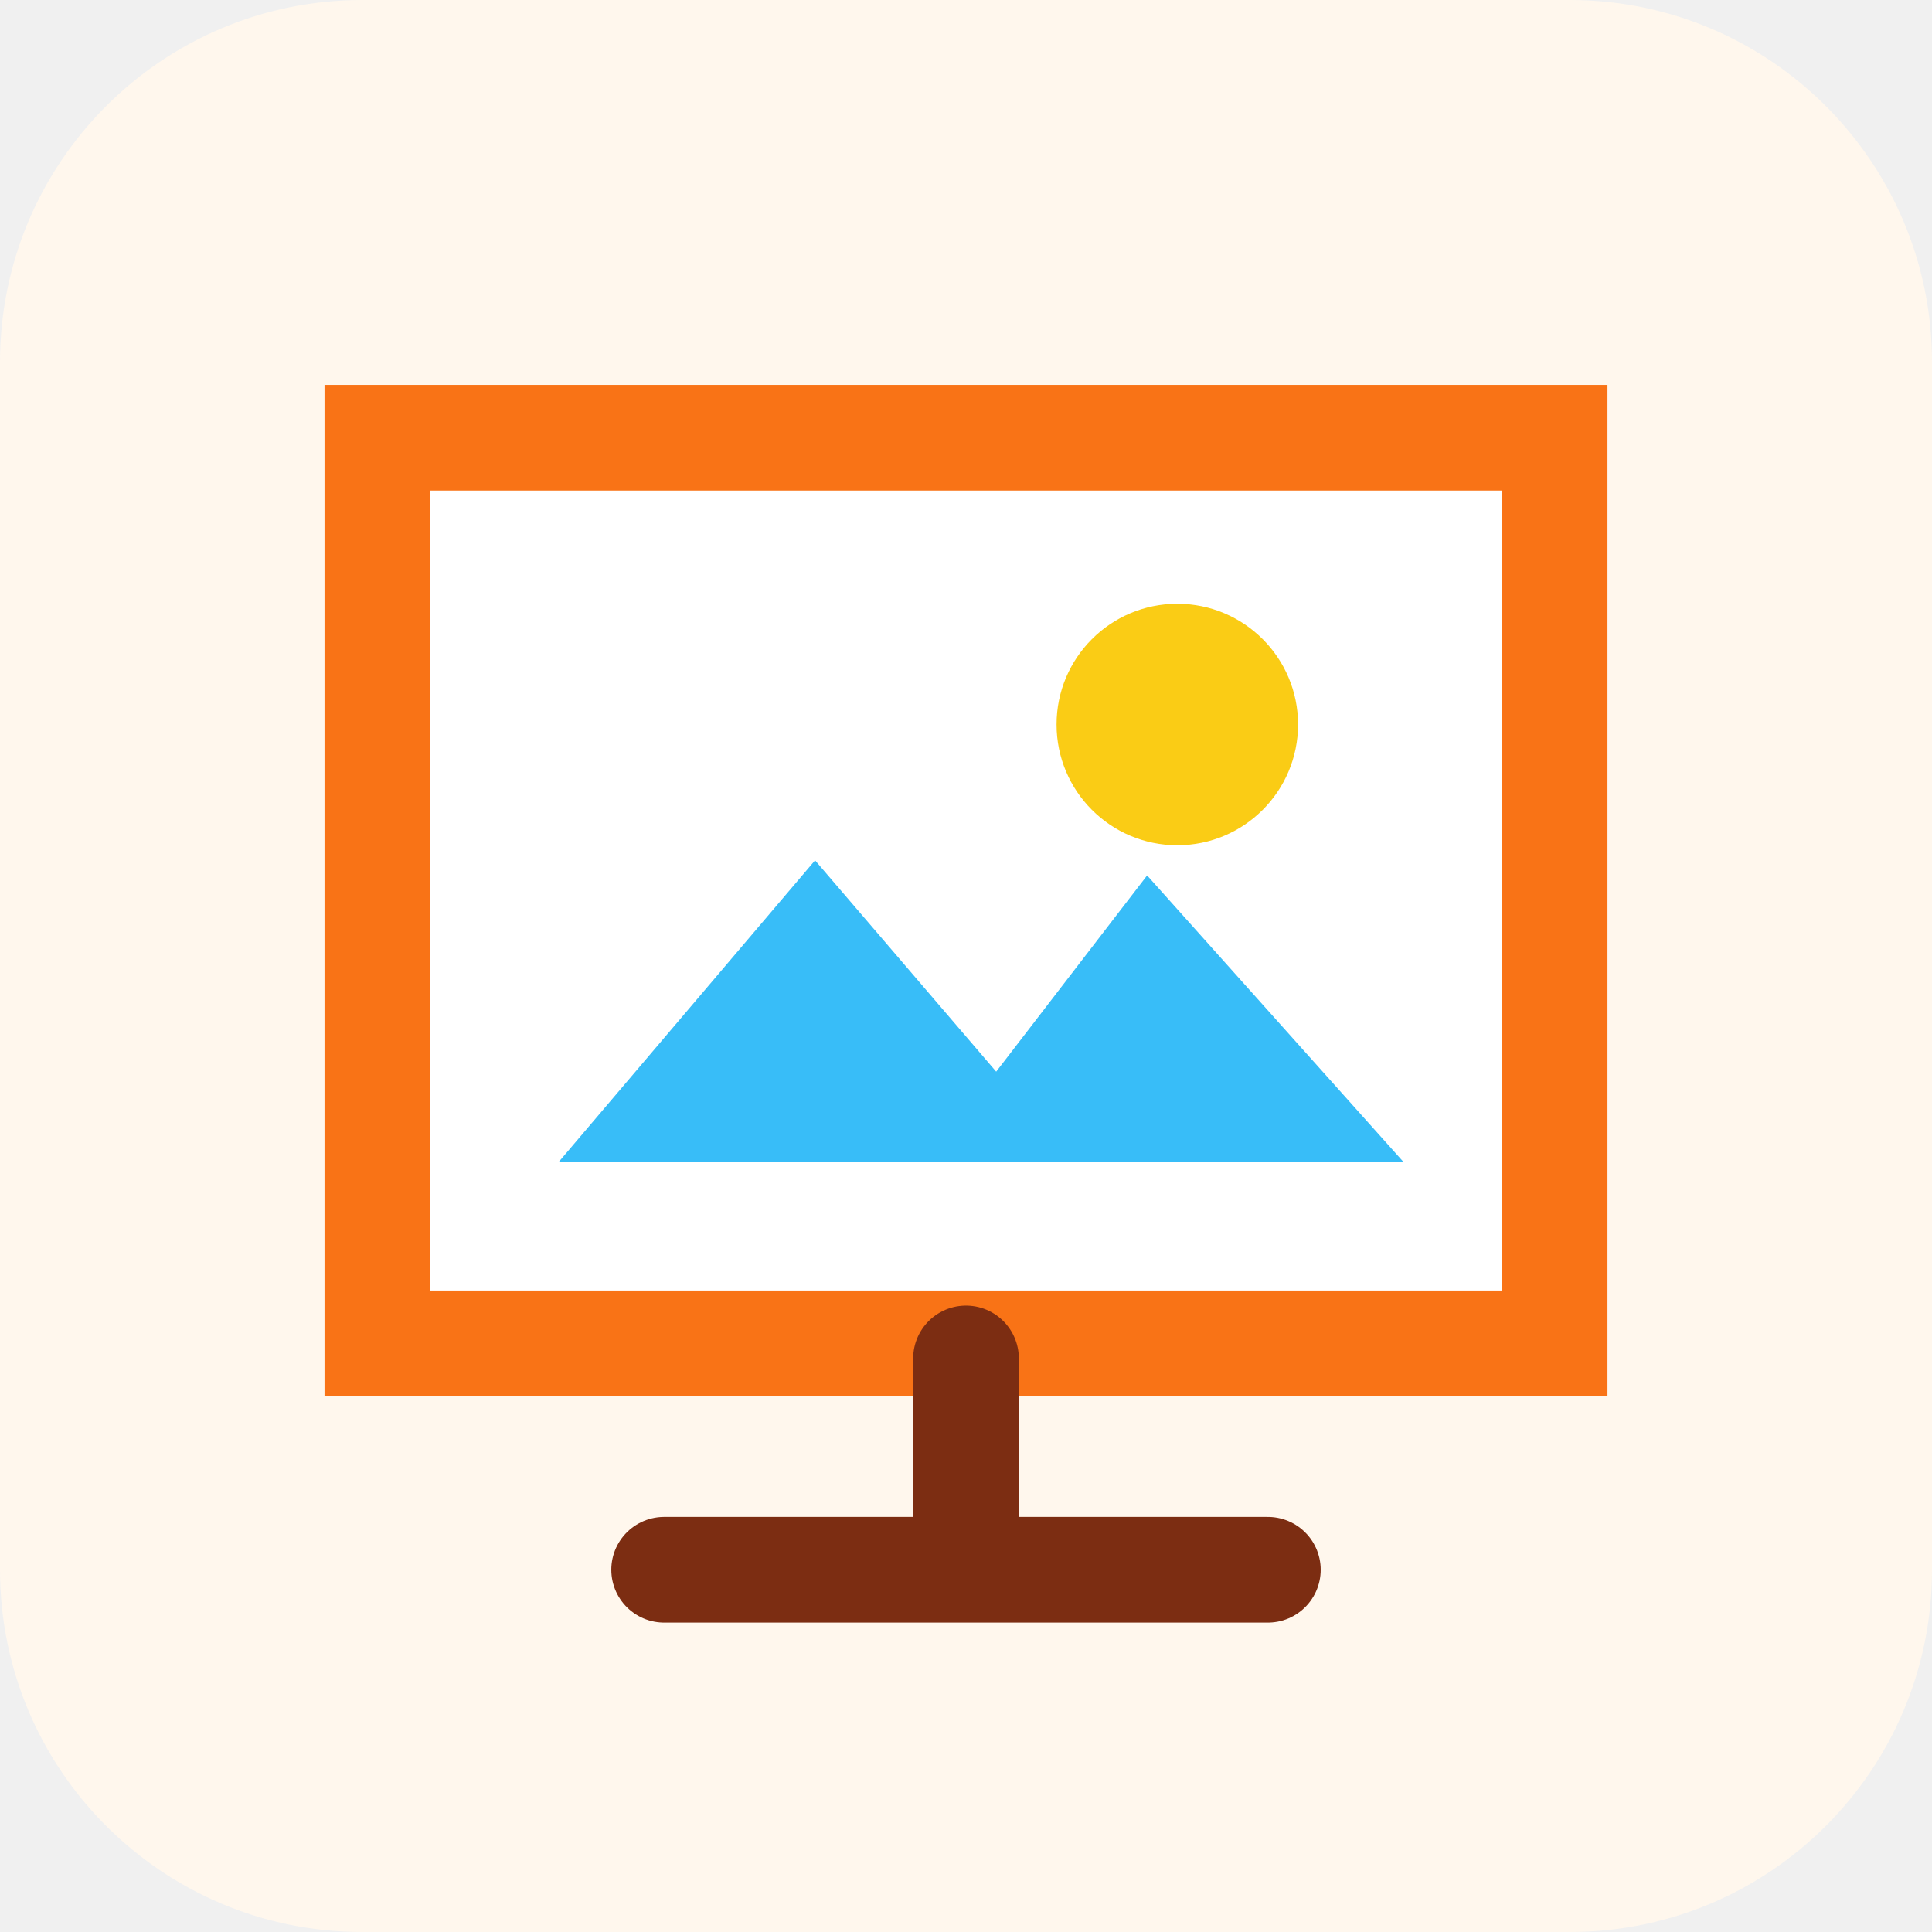
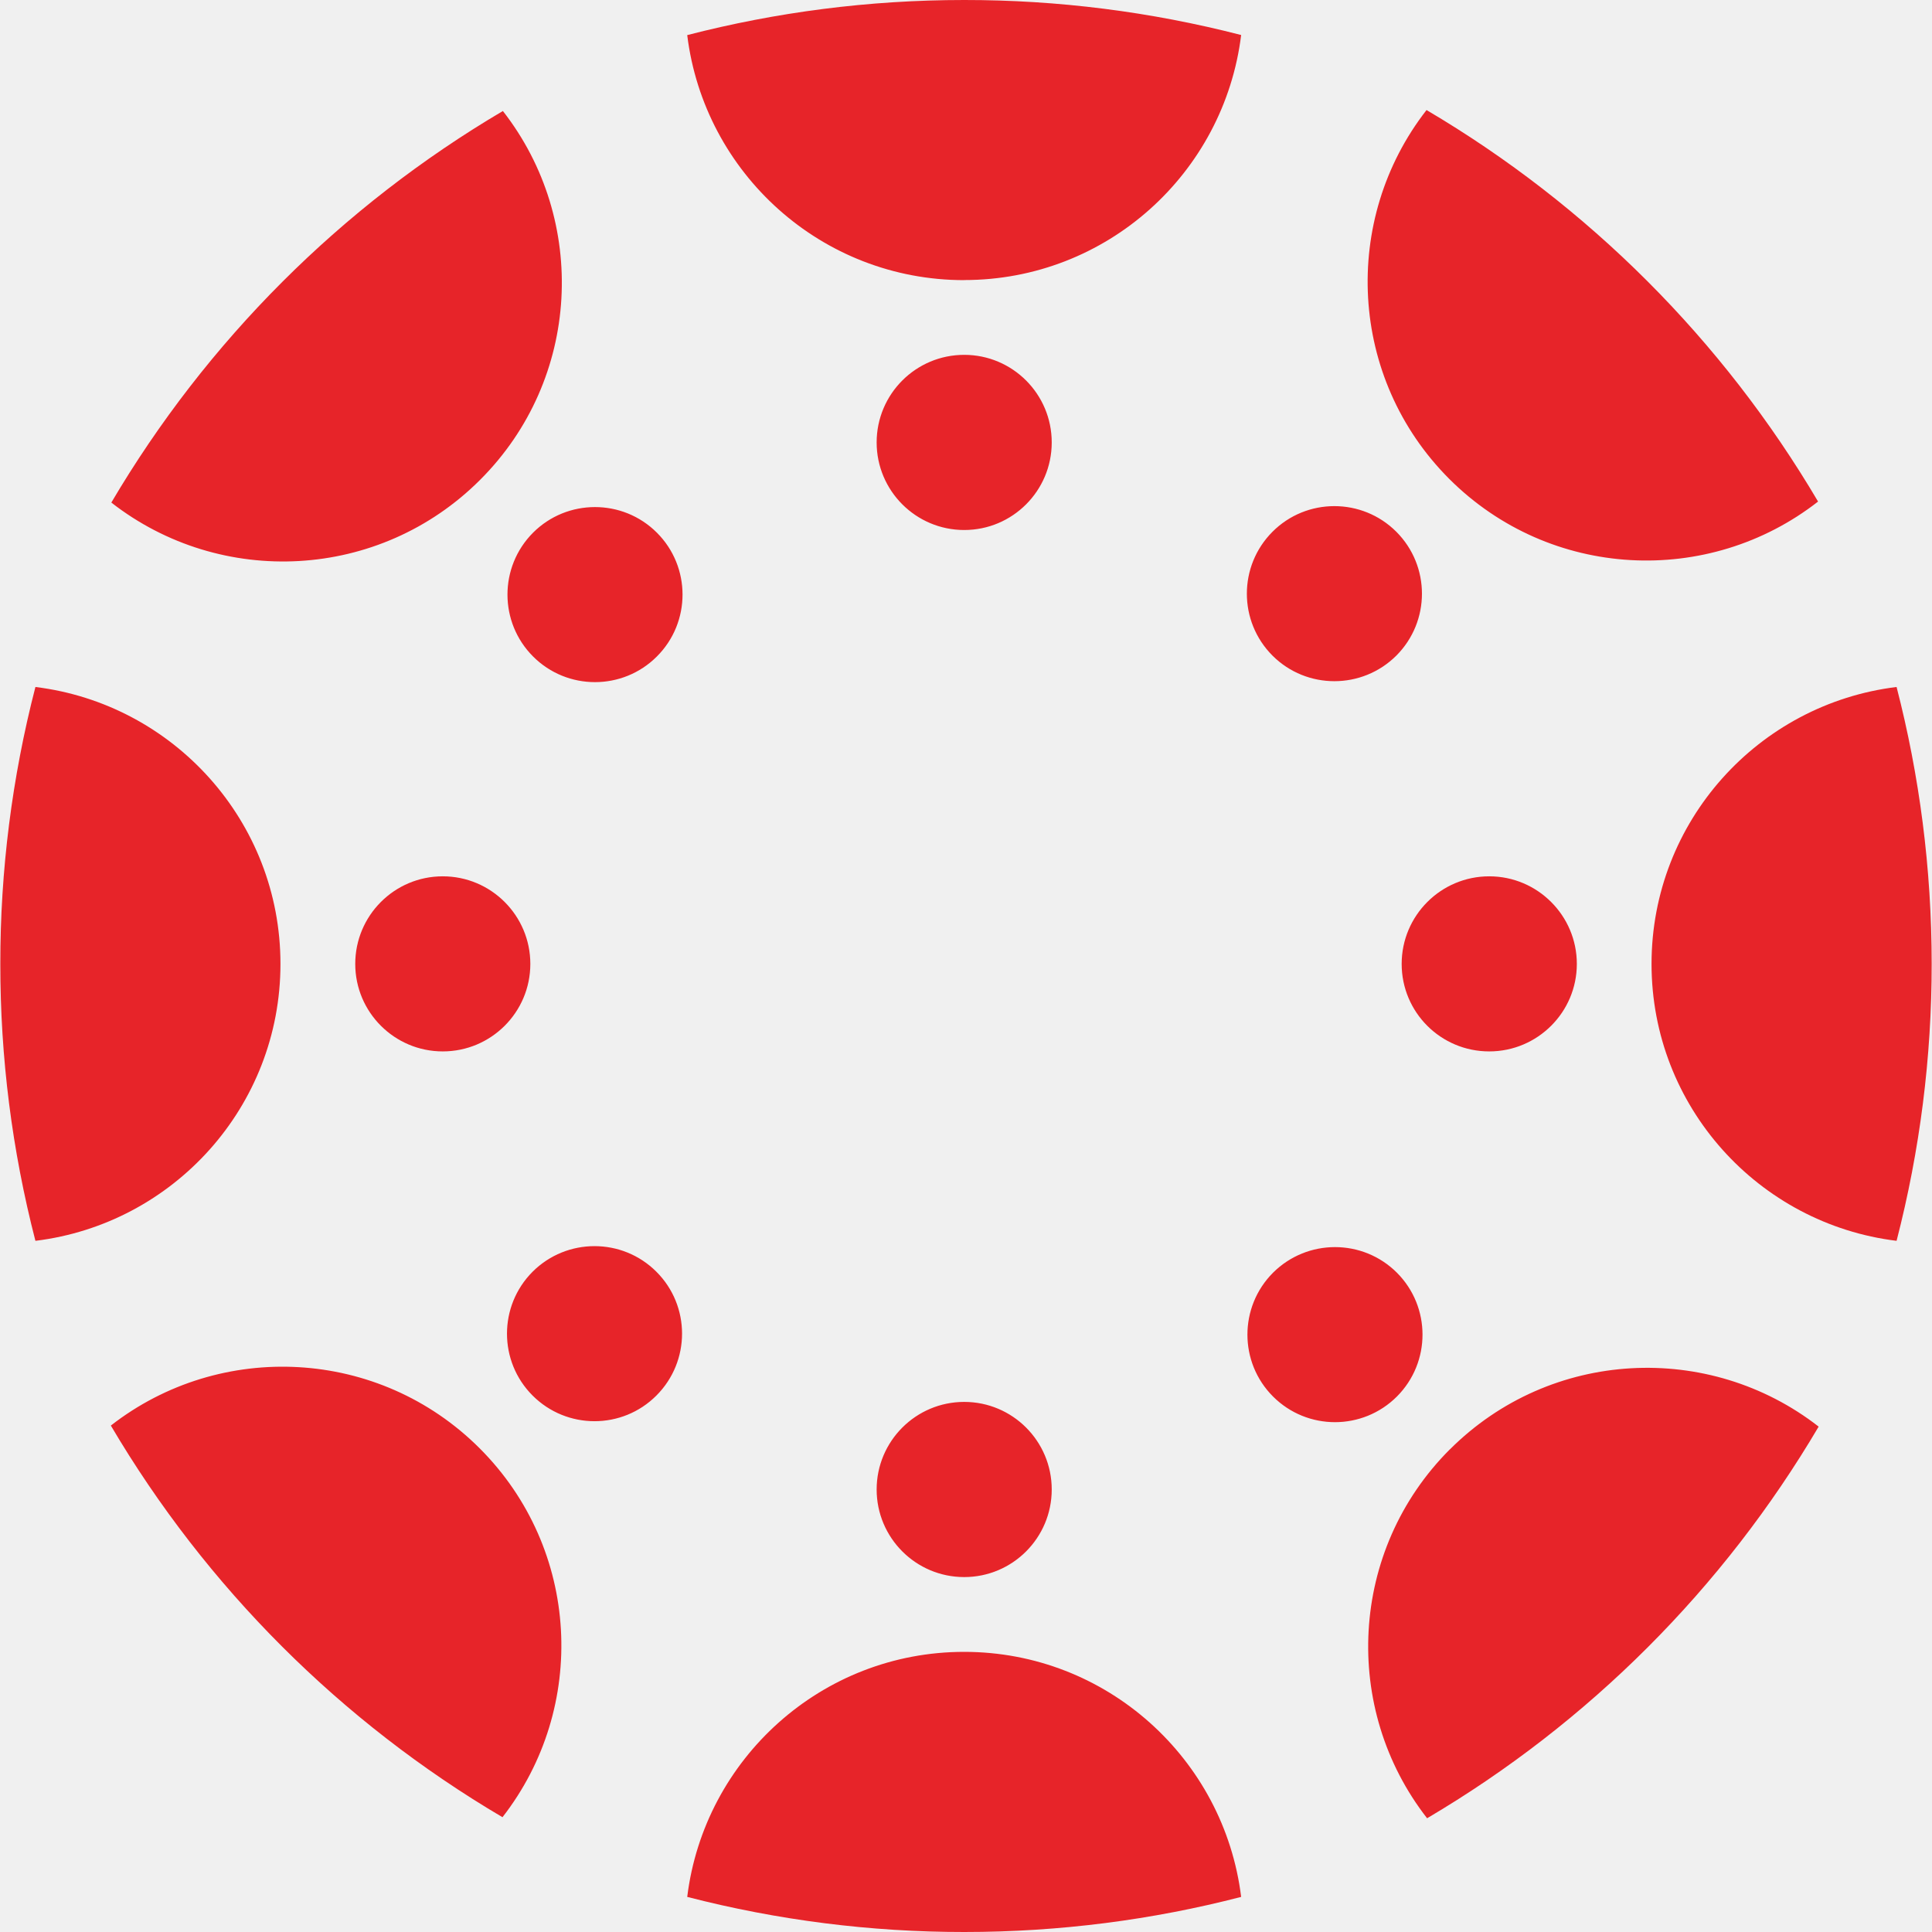
- <svg xmlns="http://www.w3.org/2000/svg" viewBox="0 0 128 128">
-   <rect width="128" height="128" rx="24" fill="#fff7ed" />
-   <path d="M25 29h78v60H25z" fill="#ffffff" stroke="#f97316" stroke-width="7" />
-   <path d="M37 77l17-20 12 14 10-13 17 19z" fill="#38bdf8" />
-   <circle cx="78" cy="48" r="8" fill="#facc15" />
-   <path d="M44 104h40M64 90v14" stroke="#7c2d12" stroke-width="7" stroke-linecap="round" />
+ <svg xmlns="http://www.w3.org/2000/svg" role="img" aria-label="Canvas LMS" viewBox="0 0 24 24">
+   <path fill="#E72429" d="M.44 15.414a13.706 13.706 0 0 1-.436-3.44 13.7 13.7 0 0 1 .436-3.44c1.714.21 3.044 1.669 3.044 3.44 0 1.771-1.329 3.23-3.044 3.44zm3.973-3.44c0 .6.487 1.087 1.087 1.087.601 0 1.088-.487 1.088-1.087s-.487-1.088-1.088-1.088c-.601 0-1.087.488-1.087 1.088zM23.56 8.534c-1.715.21-3.044 1.669-3.044 3.44 0 1.771 1.329 3.23 3.044 3.44a13.731 13.731 0 0 0 .436-3.44c0-1.188-.152-2.341-.436-3.44zm-6.148 3.44c0 .601.486 1.087 1.088 1.087.6 0 1.088-.487 1.088-1.087s-.488-1.088-1.088-1.088c-.601 0-1.088.488-1.088 1.088zm-5.435 8.546c-1.771 0-3.229 1.33-3.44 3.044a13.736 13.736 0 0 0 3.441.436c1.188 0 2.34-.151 3.44-.436-.211-1.714-1.669-3.044-3.441-3.044zm.001-3.105c-.601 0-1.088.488-1.088 1.088s.487 1.088 1.088 1.088c.6 0 1.087-.487 1.087-1.088s-.487-1.088-1.087-1.088zm0-13.936c1.771 0 3.229-1.329 3.44-3.044A13.735 13.735 0 0 0 11.978 0c-1.189 0-2.341.152-3.441.436.211 1.715 1.669 3.044 3.441 3.044zm0 .929c-.601 0-1.088.487-1.088 1.088 0 .6.487 1.088 1.088 1.088.6 0 1.087-.487 1.087-1.088 0-.601-.487-1.088-1.087-1.088zm6.032 13.597c-1.251 1.252-1.344 3.221-.282 4.582a13.762 13.762 0 0 0 4.864-4.865c-1.361-1.06-3.33-.967-4.581.283zm-.657-2.195c-.425-.424-1.113-.424-1.539 0-.424.425-.424 1.114 0 1.538.425.425 1.114.425 1.539 0 .424-.425.424-1.113 0-1.538zM5.965 5.96c1.252-1.251 1.344-3.221.282-4.581a13.768 13.768 0 0 0-4.864 4.864c1.361 1.062 3.331.969 4.582-.283zm.657.657c-.424.425-.424 1.114 0 1.538.424.425 1.114.425 1.538 0 .425-.424.425-1.114 0-1.538-.424-.424-1.114-.424-1.538 0zm15.963-.386a13.76 13.76 0 0 0-4.864-4.864c-1.061 1.361-.969 3.33.282 4.582 1.252 1.251 3.22 1.344 4.581.282zM17.346 8.144c.424-.425.424-1.113 0-1.538-.425-.425-1.115-.425-1.539 0-.424.425-.424 1.113 0 1.538.424.424 1.114.424 1.539 0zM1.377 17.709a13.763 13.763 0 0 0 4.865 4.865c1.061-1.361.969-3.33-.283-4.582-1.251-1.251-3.22-1.344-4.581-.284zm5.239-1.911c-.424.425-.424 1.114 0 1.538.425.425 1.114.425 1.538 0 .425-.425.425-1.114 0-1.538-.424-.424-1.113-.424-1.538 0z" />
</svg>
